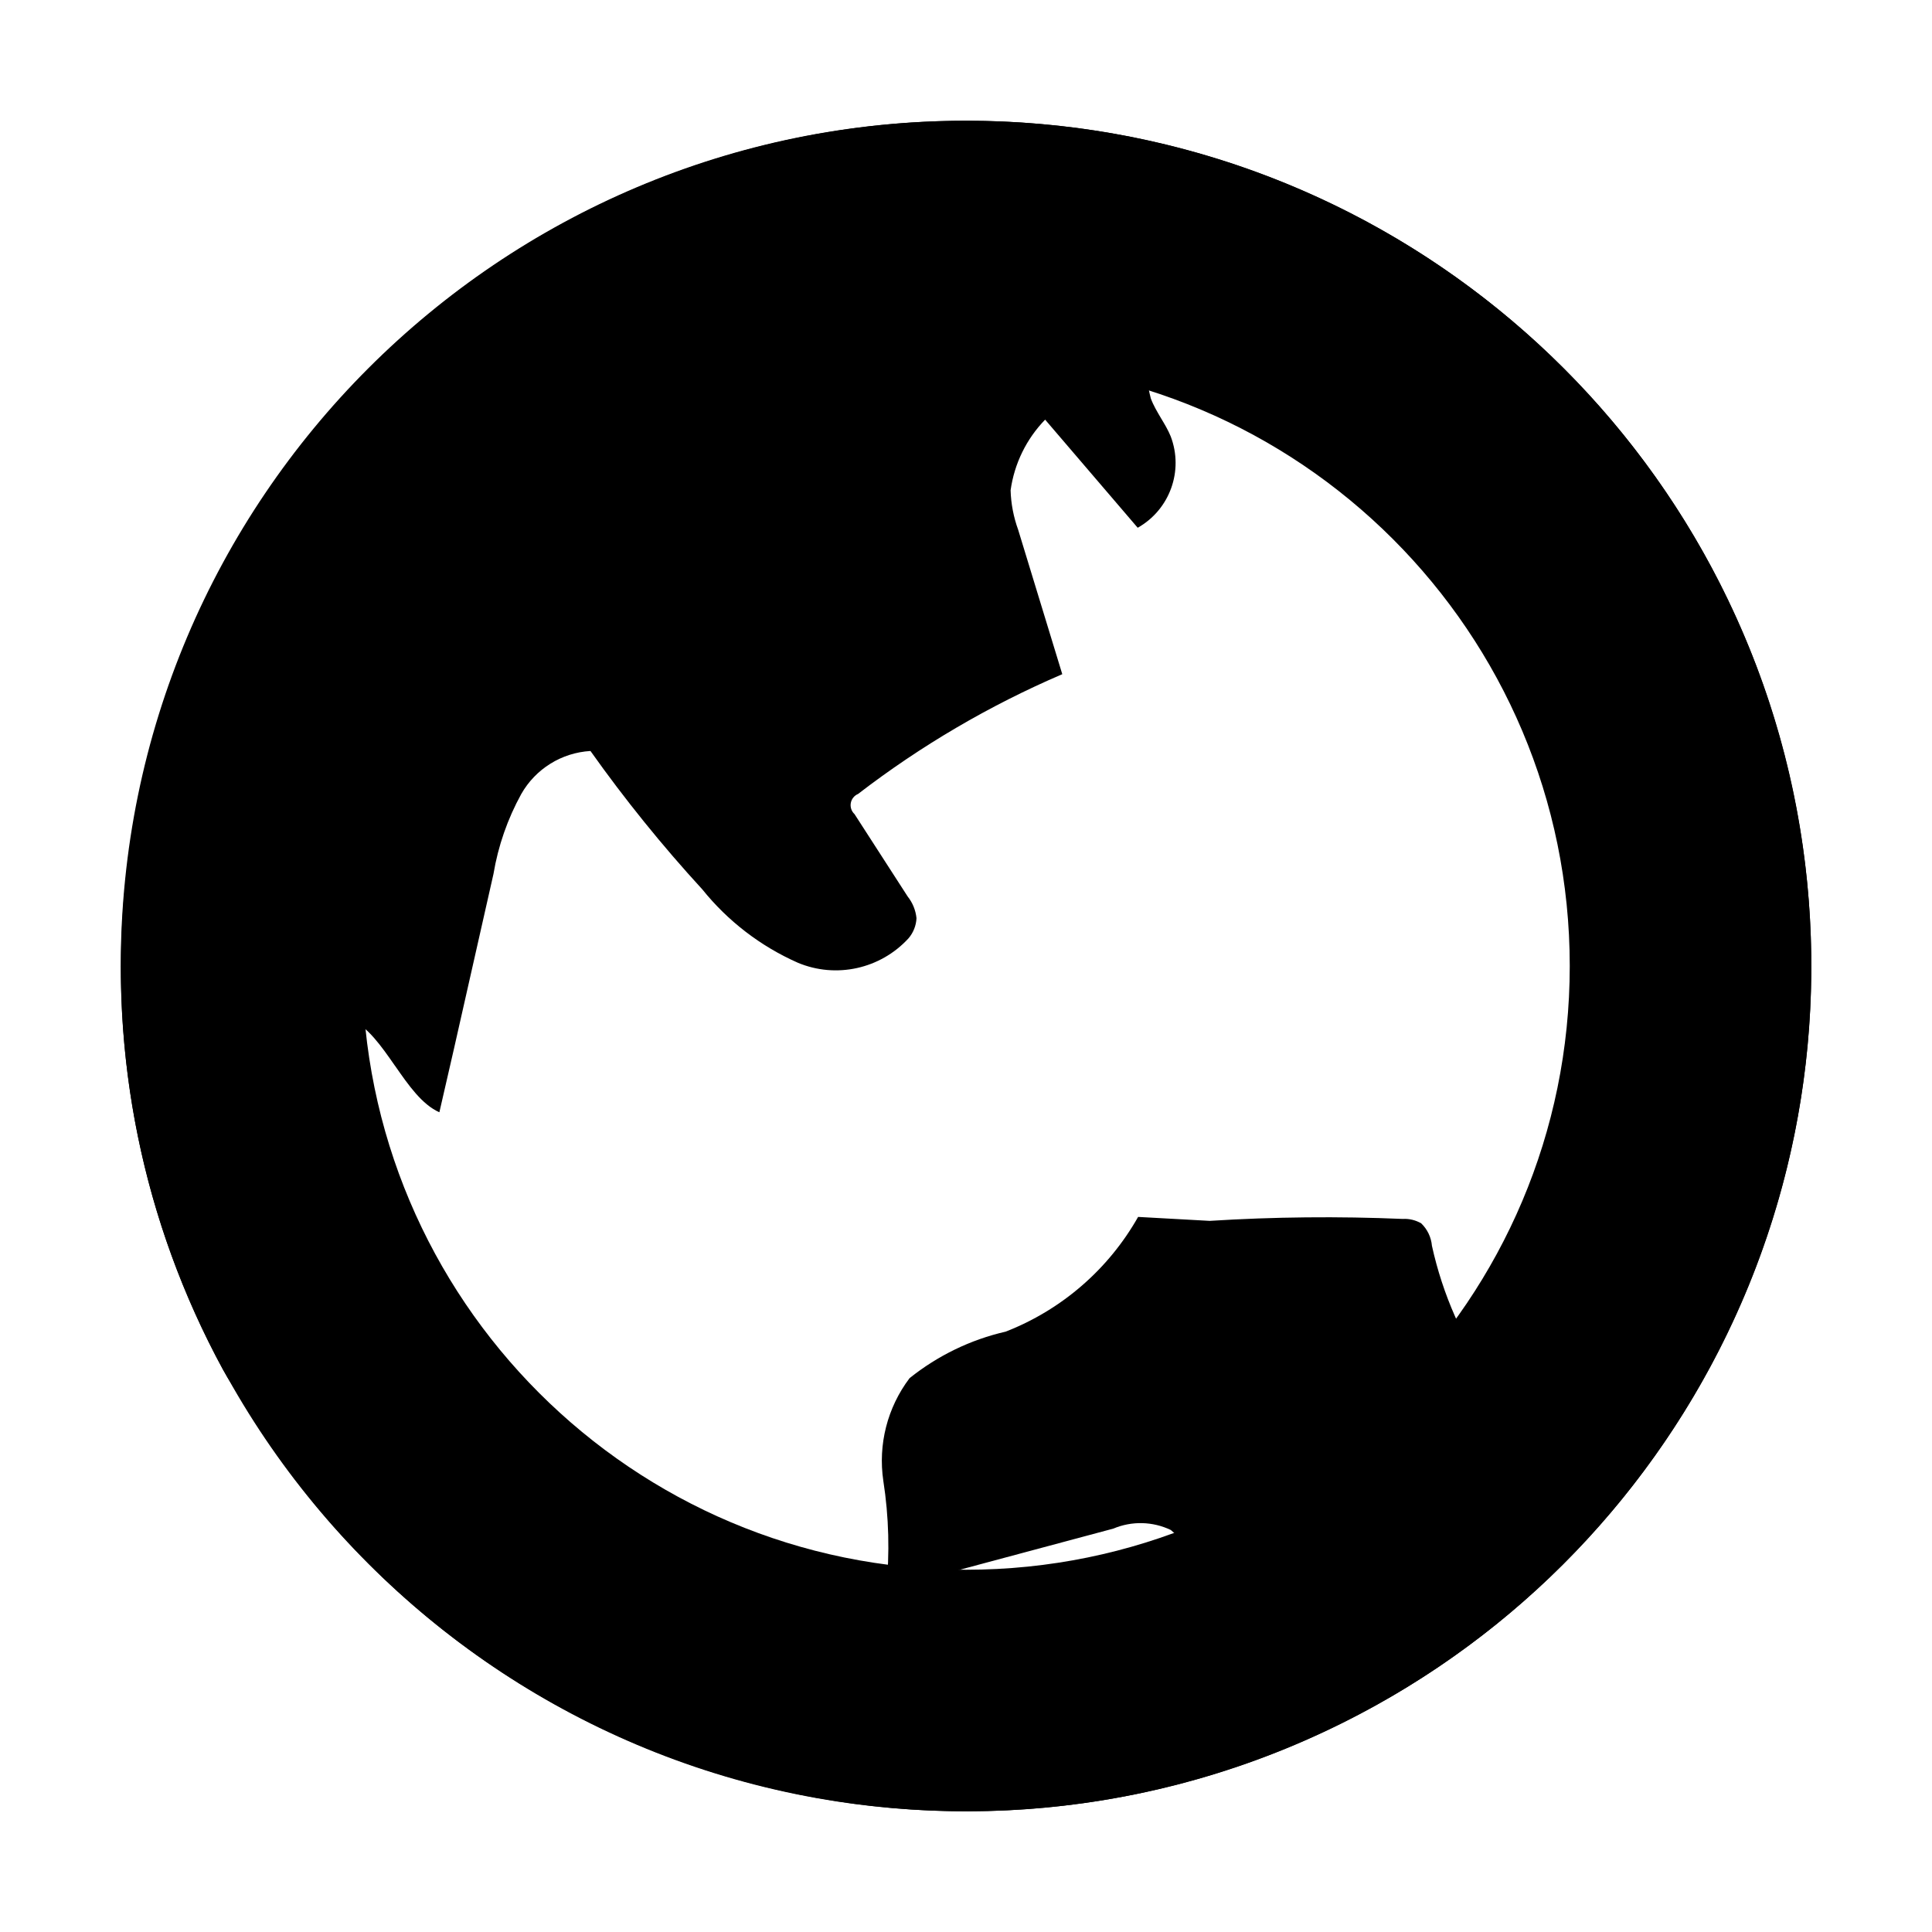
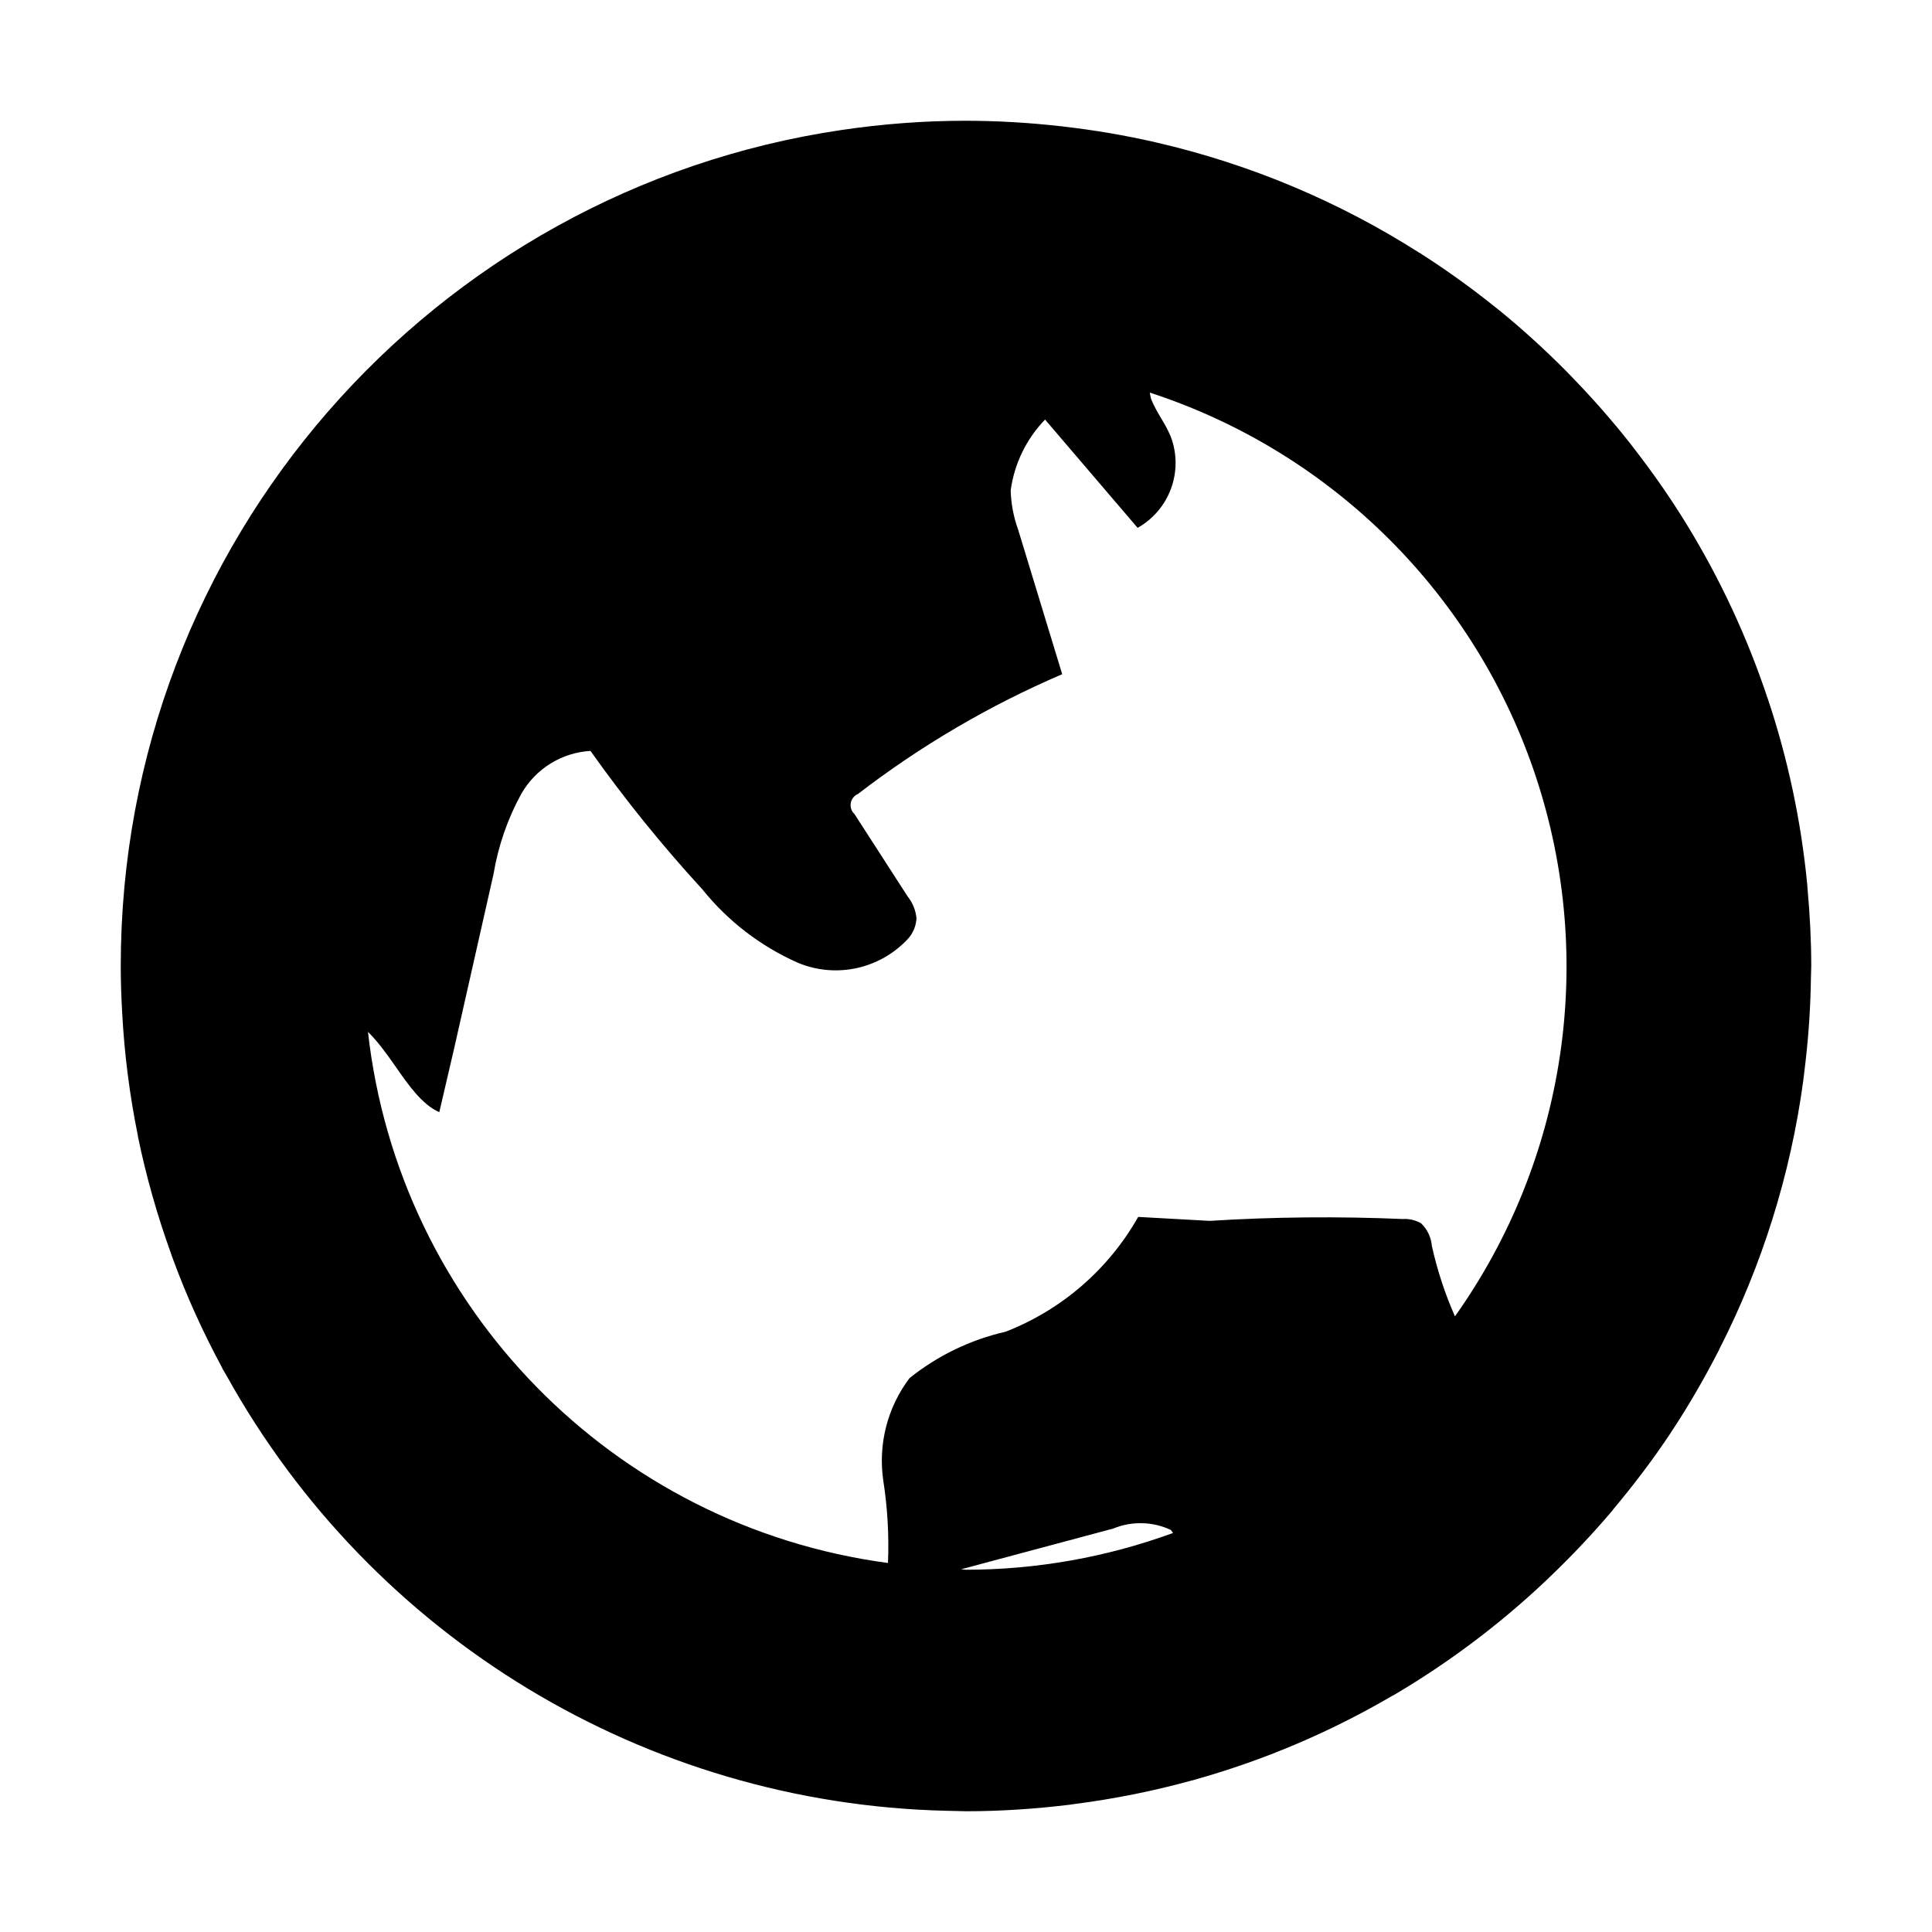
<svg xmlns="http://www.w3.org/2000/svg" viewBox="0 0 24 24">
-   <path d="M12 1.5a10.5 10.5 0 0 1 4.258 20.098 10.493 10.493 0 0 1-13.305-4.281 2.334 2.334 0 0 0-.077-.125 3.18 3.18 0 0 1-.109-.182 10.438 10.438 0 0 1-1.218-5.967 6.78 6.78 0 0 1 .035-.293l.013-.101a10.45 10.45 0 0 1 .181-1.014c.027-.115.058-.23.088-.343.051-.192.103-.384.164-.571.156-.47.346-.928.567-1.37l.034-.072.048-.1c.094-.18.195-.354.298-.528l.004-.006A10.483 10.483 0 0 1 12 1.5zM4.906 13.239c-.168-.242-.337-.484-.552-.579a3.468 3.468 0 0 0-.708-1.54 8.385 8.385 0 0 0 3.603 7.823 8.378 8.378 0 0 0 7.79.886l-.244-.482a.859.859 0 0 0-.251-.341.871.871 0 0 0-.714-.017l-2.822.756a5.28 5.28 0 0 0-.035-1.349 1.7 1.7 0 0 1 .326-1.276c.35-.28.757-.478 1.194-.578a3.245 3.245 0 0 0 1.645-1.425l.889.049c.798-.05 1.6-.058 2.399-.024.08-.005.16.015.229.055a.44.44 0 0 1 .133.279 4.653 4.653 0 0 0 .745 1.685l.04.058a8.386 8.386 0 0 0-4.247-13.283c-.107.328-.118.68-.03 1.014.032.086.08.166.127.246.044.073.088.146.12.225a.925.925 0 0 1-.41 1.135l-1.15-1.343a1.57 1.57 0 0 0-.429.878c.005.167.037.333.094.49l.548 1.794c-.904.388-1.757.888-2.537 1.488a.151.151 0 0 0-.044.25l.66 1.023c.062.078.1.171.11.27a.414.414 0 0 1-.099.25c-.349.381-.9.503-1.376.303a3.166 3.166 0 0 1-1.185-.91 17.681 17.681 0 0 1-1.39-1.72 1.06 1.06 0 0 0-.86.535c-.17.309-.287.645-.345.993l-.49 2.168-.182.792c-.215-.095-.384-.337-.552-.579z" />
-   <path d="M12 19.5a7.5 7.5 0 1 1 0-15 7.5 7.5 0 0 1 0 15zm0 3c5.799 0 10.5-4.701 10.5-10.5S17.799 1.5 12 1.5C6.2 1.5 1.5 6.201 1.5 12S6.201 22.5 12 22.5z" />
+   <path d="M12 1.5c-.526 0-1.042.04-1.547.115C5.387 2.363 1.5 6.727 1.5 12c0 .196.007.392.018.586.028.52.094 1.027.195 1.523v.006a10.438 10.438 0 0 0 .002.01c.102.495.24.977.408 1.443a10.438 10.438 0 0 0 .014.041 10.438 10.438 0 0 0 .008.022c.17.464.375.915.607 1.346a10.438 10.438 0 0 0 .016.033 3.18 3.18 0 0 0 .046.078 10.505 10.505 0 0 0 8.934 5.406 10.493 10.493 0 0 0 .088.002c.055 0 .109.004.164.004.439 0 .87-.03 1.295-.082a10.493 10.493 0 0 0 .055-.008c.497-.064.984-.162 1.457-.293.004-.001.009 0 .013-.002a10.493 10.493 0 0 0 .018-.006 10.413 10.413 0 0 0 2.457-1.043l.023-.011a10.5 10.5 0 0 0 .016-.01 10.521 10.521 0 0 0 1.842-1.383 10.5 10.5 0 0 0 .09-.086c.265-.254.516-.52.754-.8l.015-.018a10.5 10.5 0 0 0 .008-.012c.251-.299.488-.611.705-.937l.002-.004a10.5 10.5 0 0 0 .004-.006c.215-.324.411-.662.59-1.01l.008-.014a10.5 10.5 0 0 0 .005-.013A10.416 10.416 0 0 0 22.4 13.43a10.5 10.5 0 0 0 .014-.116c.044-.35.072-.704.08-1.064a10.5 10.5 0 0 0 .002-.104c0-.048.004-.097.004-.146 0-.32-.017-.635-.045-.947a10.5 10.5 0 0 0-.006-.076 10.433 10.433 0 0 0-.49-2.301v-.002a10.5 10.5 0 0 0-.002-.002 10.434 10.434 0 0 0-1.002-2.154c-.2-.327-.42-.642-.654-.944a10.5 10.5 0 0 0-.057-.074c-.22-.278-.453-.544-.7-.799a10.5 10.5 0 0 0-.089-.092c-.26-.262-.533-.511-.82-.746a10.5 10.5 0 0 0-.063-.05 10.543 10.543 0 0 0-.914-.657l-.013-.01a10.5 10.5 0 0 0-.012-.005 10.438 10.438 0 0 0-3.264-1.37l-.006-.001a10.5 10.5 0 0 0-.006-.002 10.45 10.45 0 0 0-1.148-.196c-.007 0-.013-.003-.02-.004a10.5 10.5 0 0 0-.013 0A10.61 10.61 0 0 0 12 1.5zm2.283 3.377a7.5 7.5 0 0 1 3.791 11.475 4.653 4.653 0 0 1-.287-.875.44.44 0 0 0-.133-.28.406.406 0 0 0-.228-.054c-.8-.034-1.6-.027-2.399.023l-.888-.049a3.245 3.245 0 0 1-1.647 1.426c-.437.1-.843.296-1.193.576a1.7 1.7 0 0 0-.326 1.277 5.28 5.28 0 0 1 .058 1.02 7.5 7.5 0 0 1-6.46-6.598c.119.117.228.266.335.42.168.242.336.483.551.578l.184-.79.49-2.169c.058-.348.174-.685.344-.994a1.06 1.06 0 0 1 .86-.535 17.681 17.681 0 0 0 1.39 1.72 3.166 3.166 0 0 0 1.185.911c.476.2 1.026.078 1.375-.303a.414.414 0 0 0 .1-.25.513.513 0 0 0-.11-.27l-.66-1.023a.151.151 0 0 1 .043-.25c.78-.6 1.633-1.1 2.537-1.488l-.547-1.795a1.566 1.566 0 0 1-.093-.488 1.57 1.57 0 0 1 .427-.88l1.15 1.345a.925.925 0 0 0 .411-1.135 1.63 1.63 0 0 0-.12-.227c-.046-.08-.094-.16-.126-.246-.006-.024-.009-.048-.014-.072zm-.094 14.045a.871.871 0 0 1 .356.084.859.859 0 0 1 .027.037A7.5 7.5 0 0 1 12 19.5a7.5 7.5 0 0 1-.06-.006l1.89-.506a.871.871 0 0 1 .36-.066z" />
</svg>
